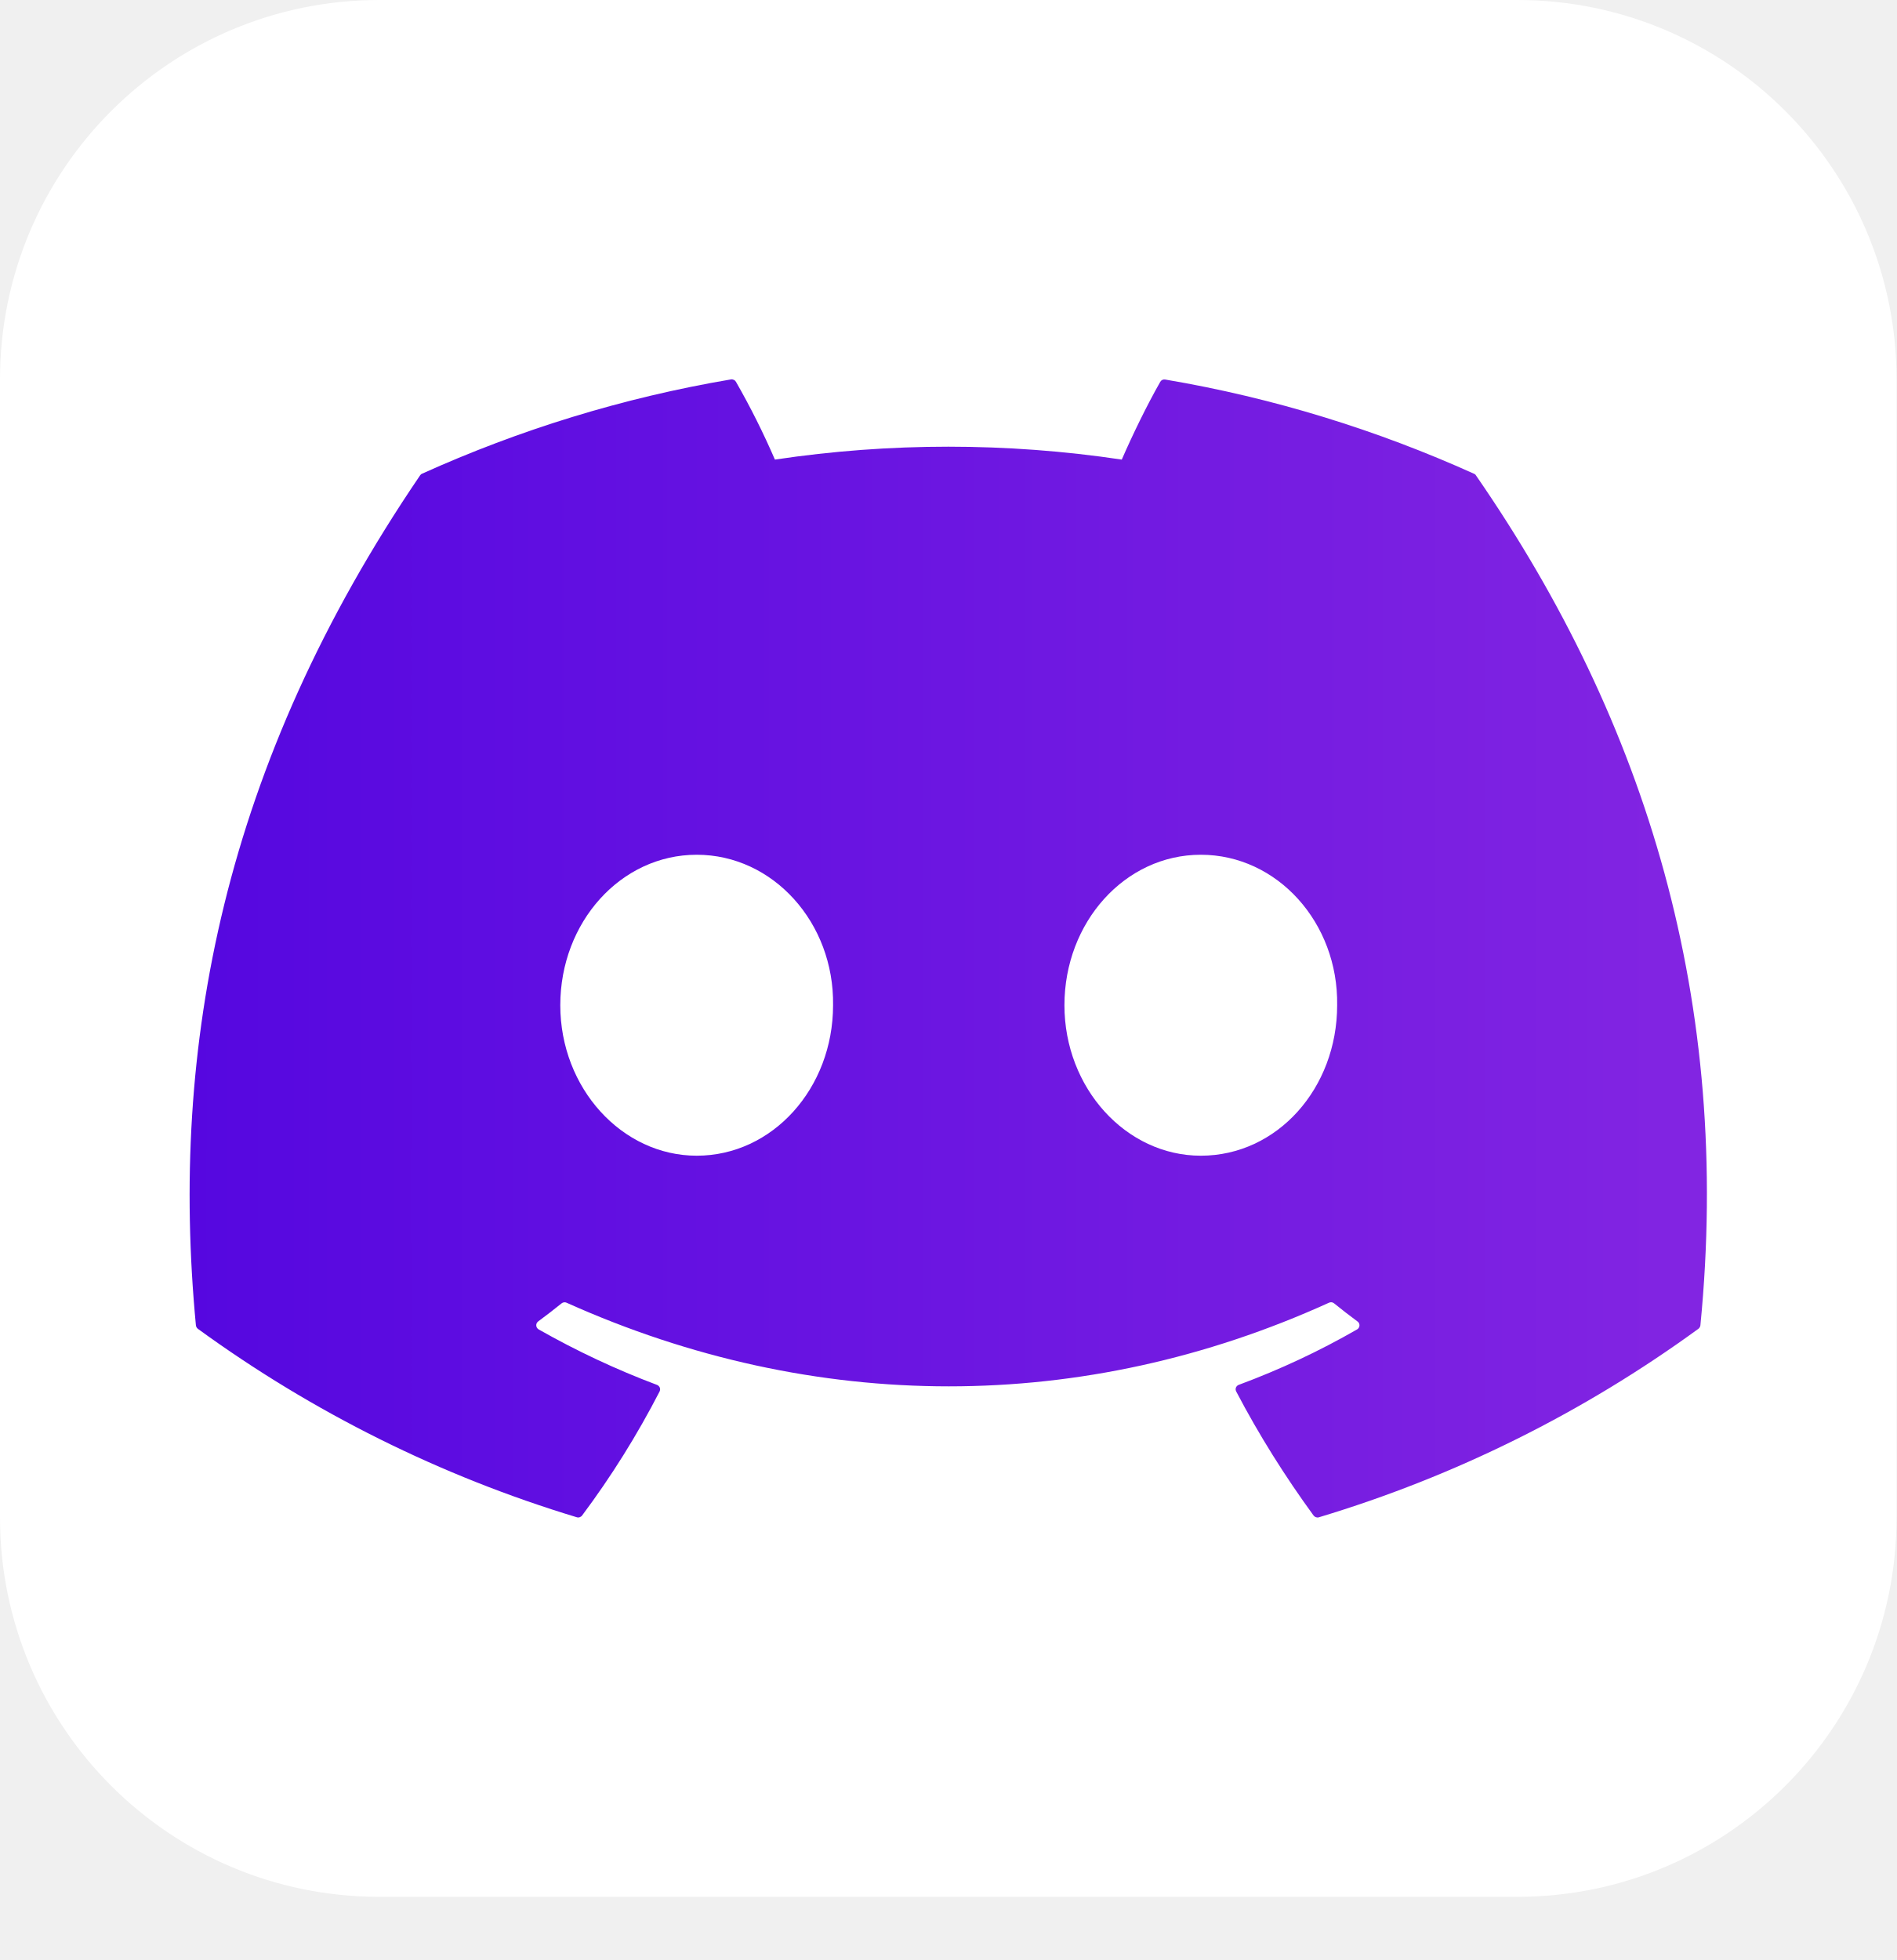
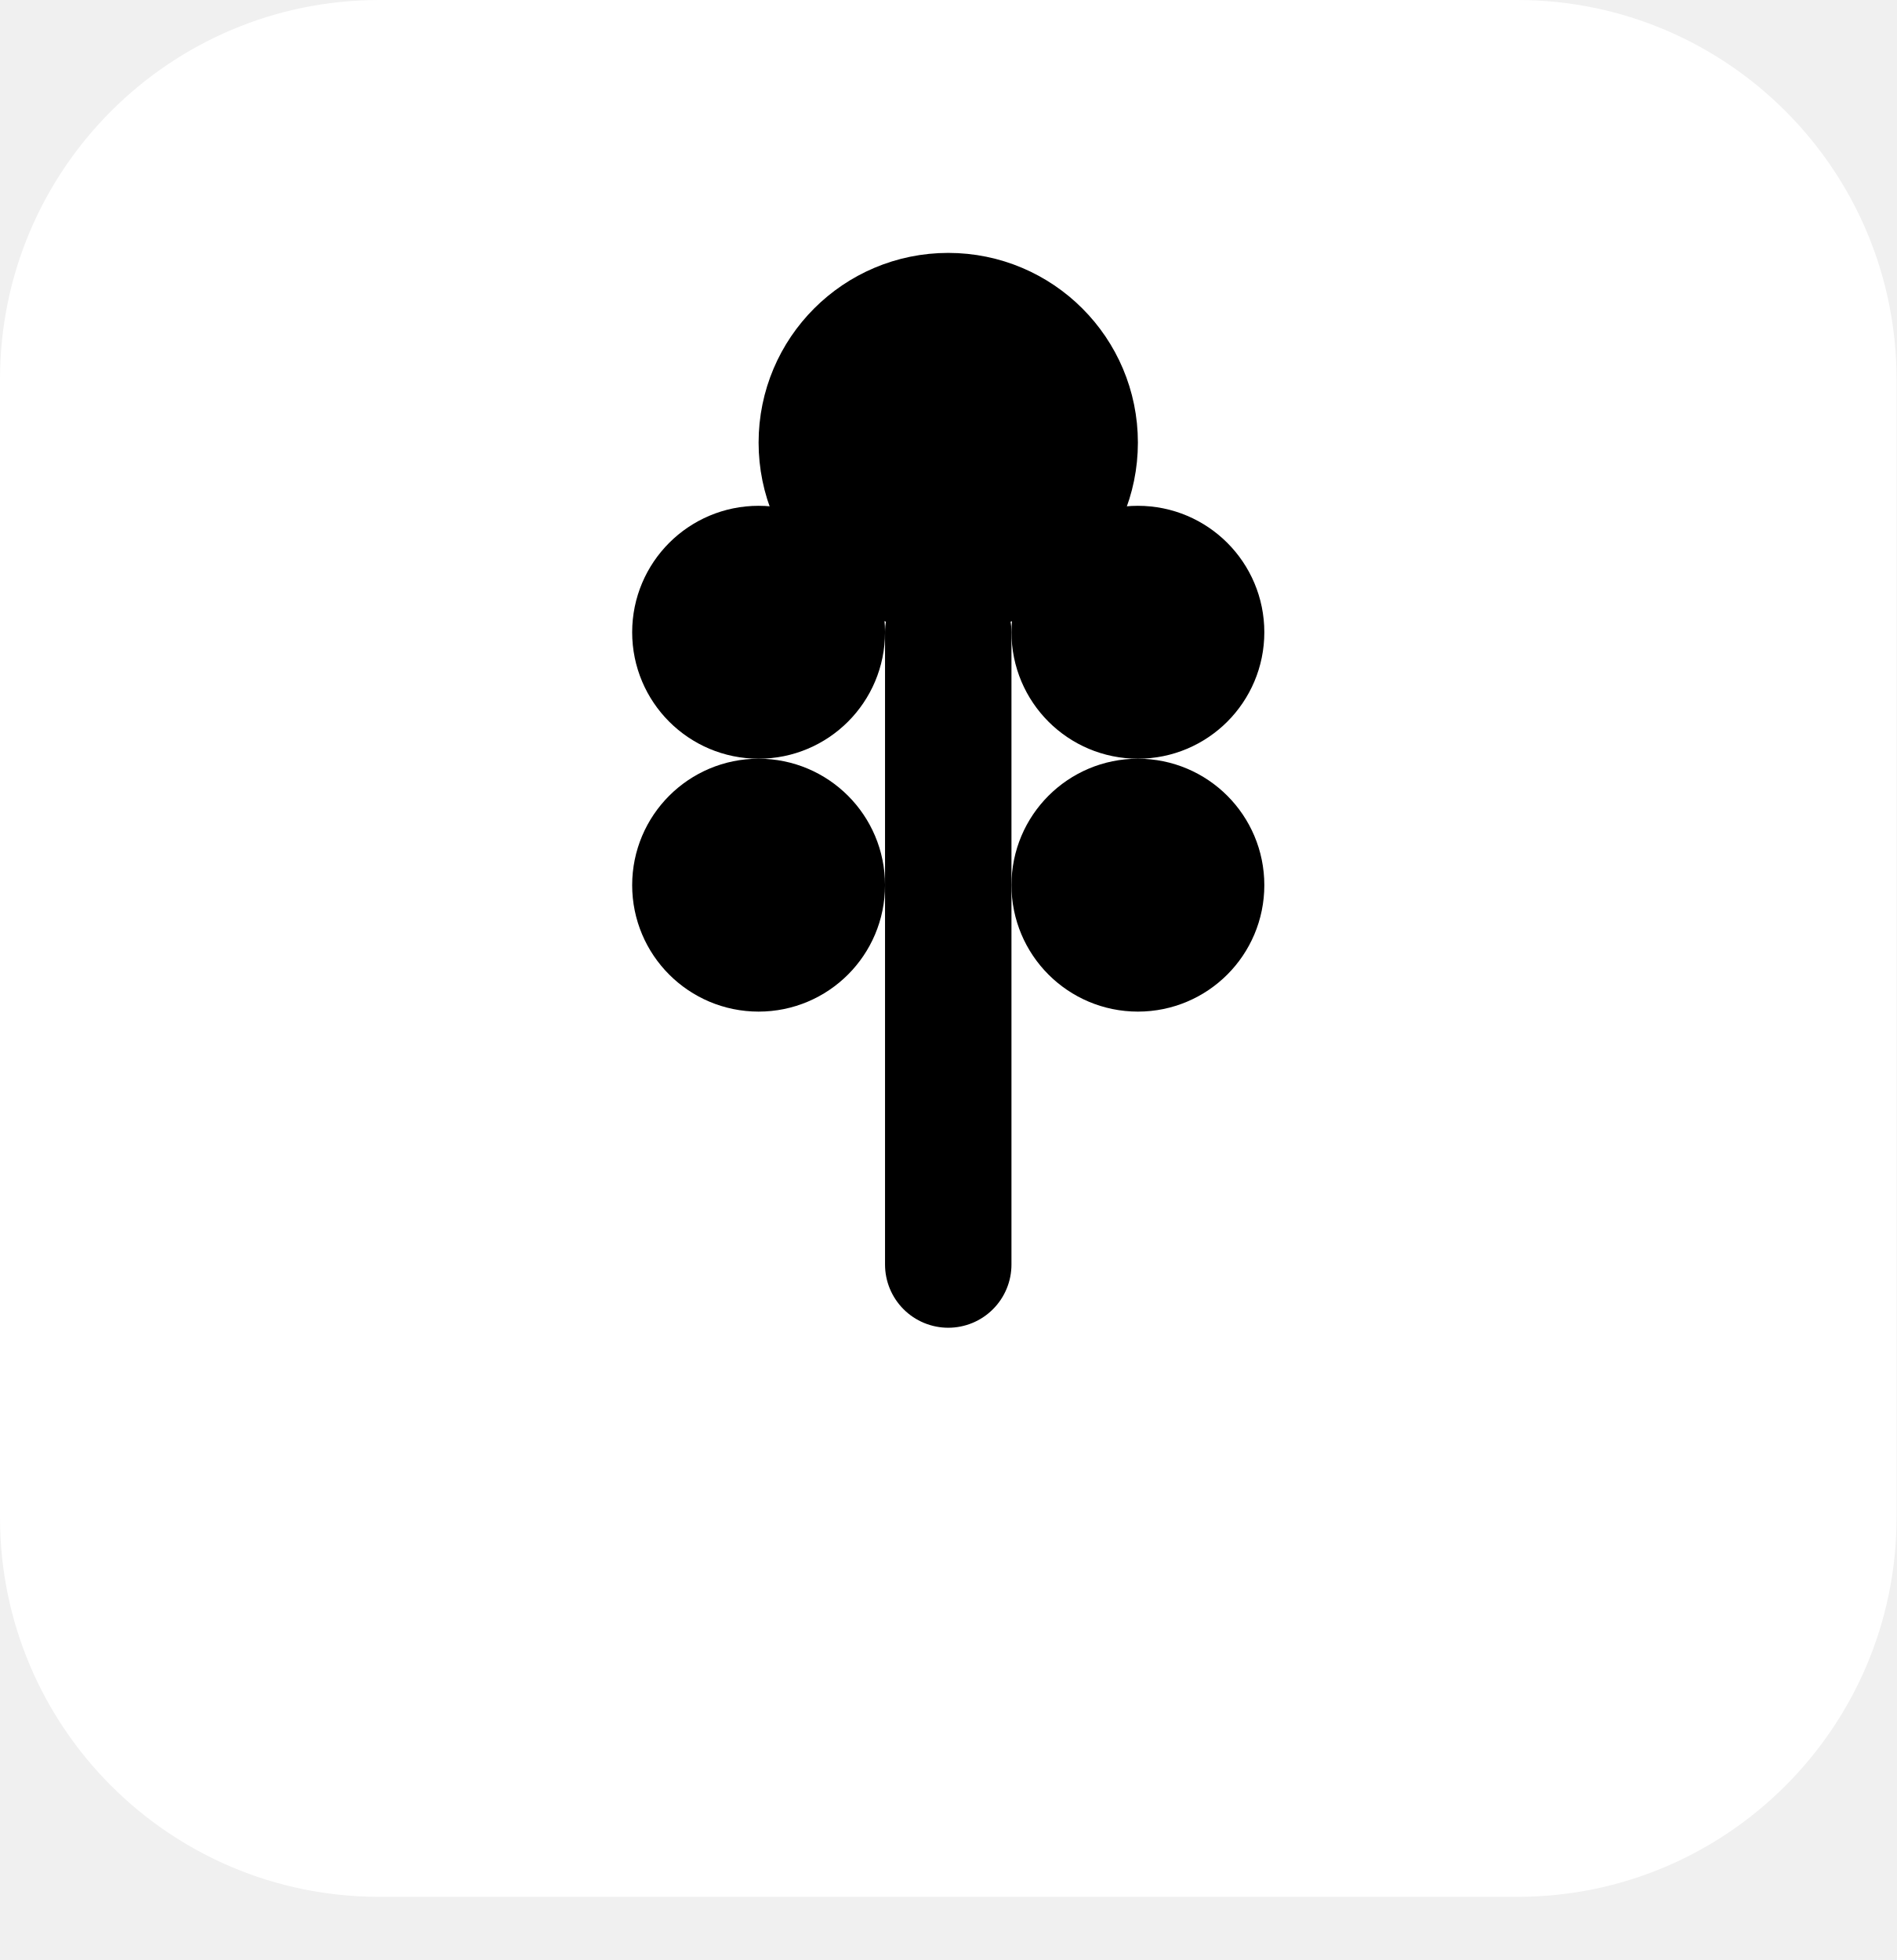
- <svg xmlns="http://www.w3.org/2000/svg" width="30" height="31" viewBox="0 0 30 31" fill="none">
+ <svg xmlns="http://www.w3.org/2000/svg" width="30" height="31" viewBox="0 0 30 31">
  <rect width="30.001" height="30.001" rx="6" fill="white" />
-   <path d="M23.317 7.493C21.788 6.803 20.148 6.293 18.433 6.003C18.417 6 18.401 6.002 18.387 6.008C18.373 6.015 18.361 6.026 18.354 6.039C18.143 6.408 17.91 6.889 17.745 7.269C15.927 6.997 14.077 6.997 12.258 7.269C12.076 6.848 11.87 6.437 11.642 6.039C11.634 6.025 11.622 6.014 11.608 6.008C11.594 6.001 11.578 5.998 11.562 6.001C9.848 6.291 8.208 6.801 6.677 7.492C6.664 7.497 6.653 7.507 6.645 7.519C3.533 12.094 2.68 16.556 3.099 20.962C3.101 20.973 3.104 20.983 3.109 20.993C3.115 21.002 3.122 21.01 3.13 21.017C4.947 22.339 6.973 23.347 9.123 23.997C9.138 24.002 9.155 24.002 9.169 23.997C9.184 23.992 9.198 23.983 9.207 23.971C9.67 23.352 10.08 22.695 10.434 22.008C10.438 21.999 10.441 21.988 10.442 21.978C10.442 21.967 10.441 21.956 10.437 21.947C10.433 21.937 10.427 21.928 10.419 21.921C10.412 21.913 10.402 21.907 10.393 21.904C9.746 21.661 9.121 21.367 8.52 21.026C8.51 21.02 8.501 21.011 8.494 21C8.487 20.99 8.484 20.978 8.483 20.966C8.482 20.953 8.484 20.941 8.489 20.93C8.495 20.918 8.503 20.908 8.512 20.901C8.638 20.808 8.764 20.711 8.884 20.614C8.895 20.605 8.908 20.6 8.922 20.598C8.936 20.596 8.95 20.598 8.962 20.604C12.889 22.368 17.142 22.368 21.023 20.604C21.036 20.598 21.05 20.596 21.064 20.597C21.078 20.599 21.091 20.604 21.102 20.613C21.223 20.711 21.348 20.808 21.474 20.901C21.485 20.908 21.492 20.918 21.498 20.929C21.503 20.94 21.506 20.953 21.505 20.965C21.505 20.977 21.501 20.989 21.494 21C21.488 21.011 21.479 21.02 21.468 21.026C20.87 21.37 20.248 21.661 19.596 21.903C19.585 21.907 19.576 21.912 19.569 21.92C19.561 21.927 19.555 21.936 19.551 21.946C19.547 21.956 19.546 21.967 19.546 21.977C19.547 21.988 19.55 21.998 19.555 22.008C19.915 22.695 20.326 23.349 20.779 23.97C20.789 23.983 20.802 23.992 20.817 23.997C20.832 24.002 20.848 24.003 20.863 23.998C23.018 23.35 25.047 22.342 26.866 21.017C26.874 21.011 26.882 21.003 26.887 20.993C26.893 20.984 26.896 20.974 26.898 20.963C27.398 15.869 26.059 11.443 23.349 7.521C23.342 7.508 23.331 7.498 23.317 7.493ZM11.021 18.279C9.838 18.279 8.863 17.21 8.863 15.899C8.863 14.587 9.819 13.519 11.021 13.519C12.23 13.519 13.197 14.596 13.178 15.899C13.178 17.211 12.222 18.279 11.021 18.279V18.279ZM18.995 18.279C17.812 18.279 16.838 17.21 16.838 15.899C16.838 14.587 17.794 13.519 18.995 13.519C20.206 13.519 21.172 14.596 21.152 15.899C21.152 17.211 20.206 18.279 18.995 18.279V18.279Z" fill="url(#paint0_linear_66_6)" />
+   <g fill="none" stroke="black" stroke-width="2">
+     <line x1="15" y1="10" x2="15" y2="20" stroke-linecap="round" />
+     <circle cx="15" cy="7" r="2" fill="black" />
+     <circle cx="12" cy="10" r="1" fill="black" />
+     <circle cx="18" cy="10" r="1" fill="black" />
+     <circle cx="12" cy="14" r="1" fill="black" />
+     <circle cx="18" cy="14" r="1" fill="black" />
+   </g>
  <defs>
    <linearGradient id="paint0_linear_66_6" x1="-2" y1="15" x2="32" y2="15" gradientUnits="userSpaceOnUse">
      <stop stop-color="#4C01E0" />
      <stop offset="1" stop-color="#8C2BE2" />
    </linearGradient>
  </defs>
</svg>
